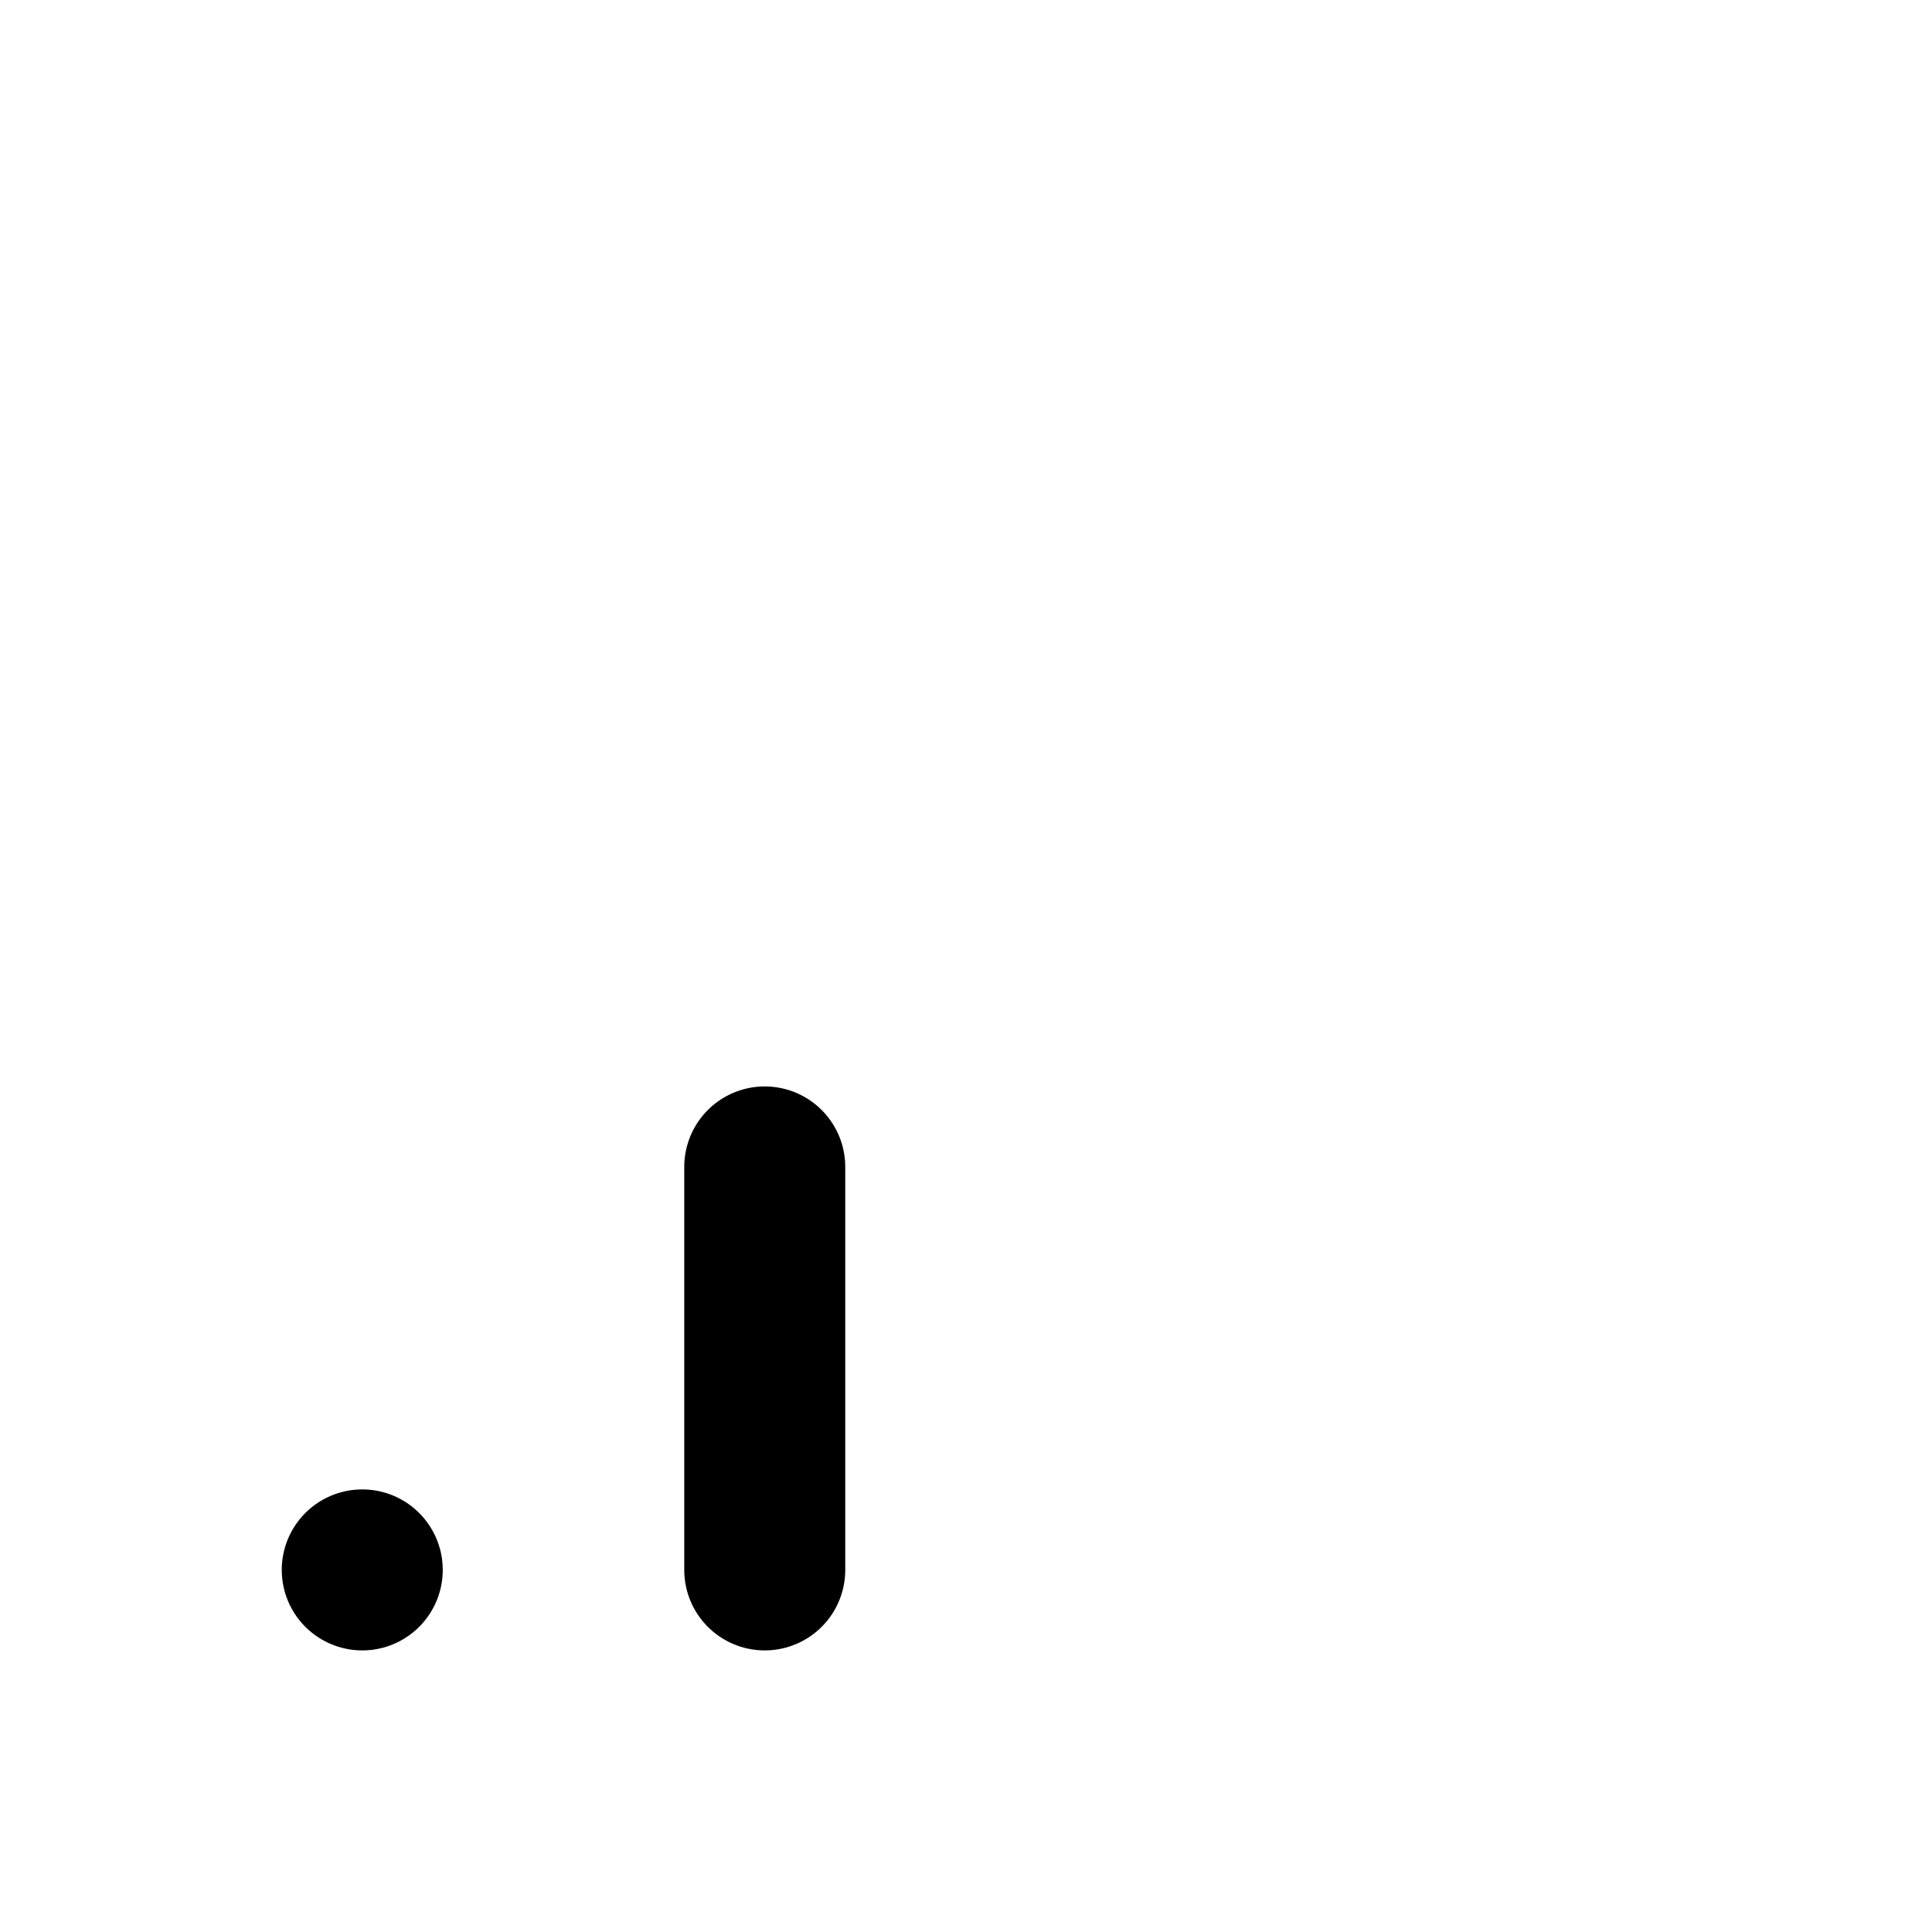
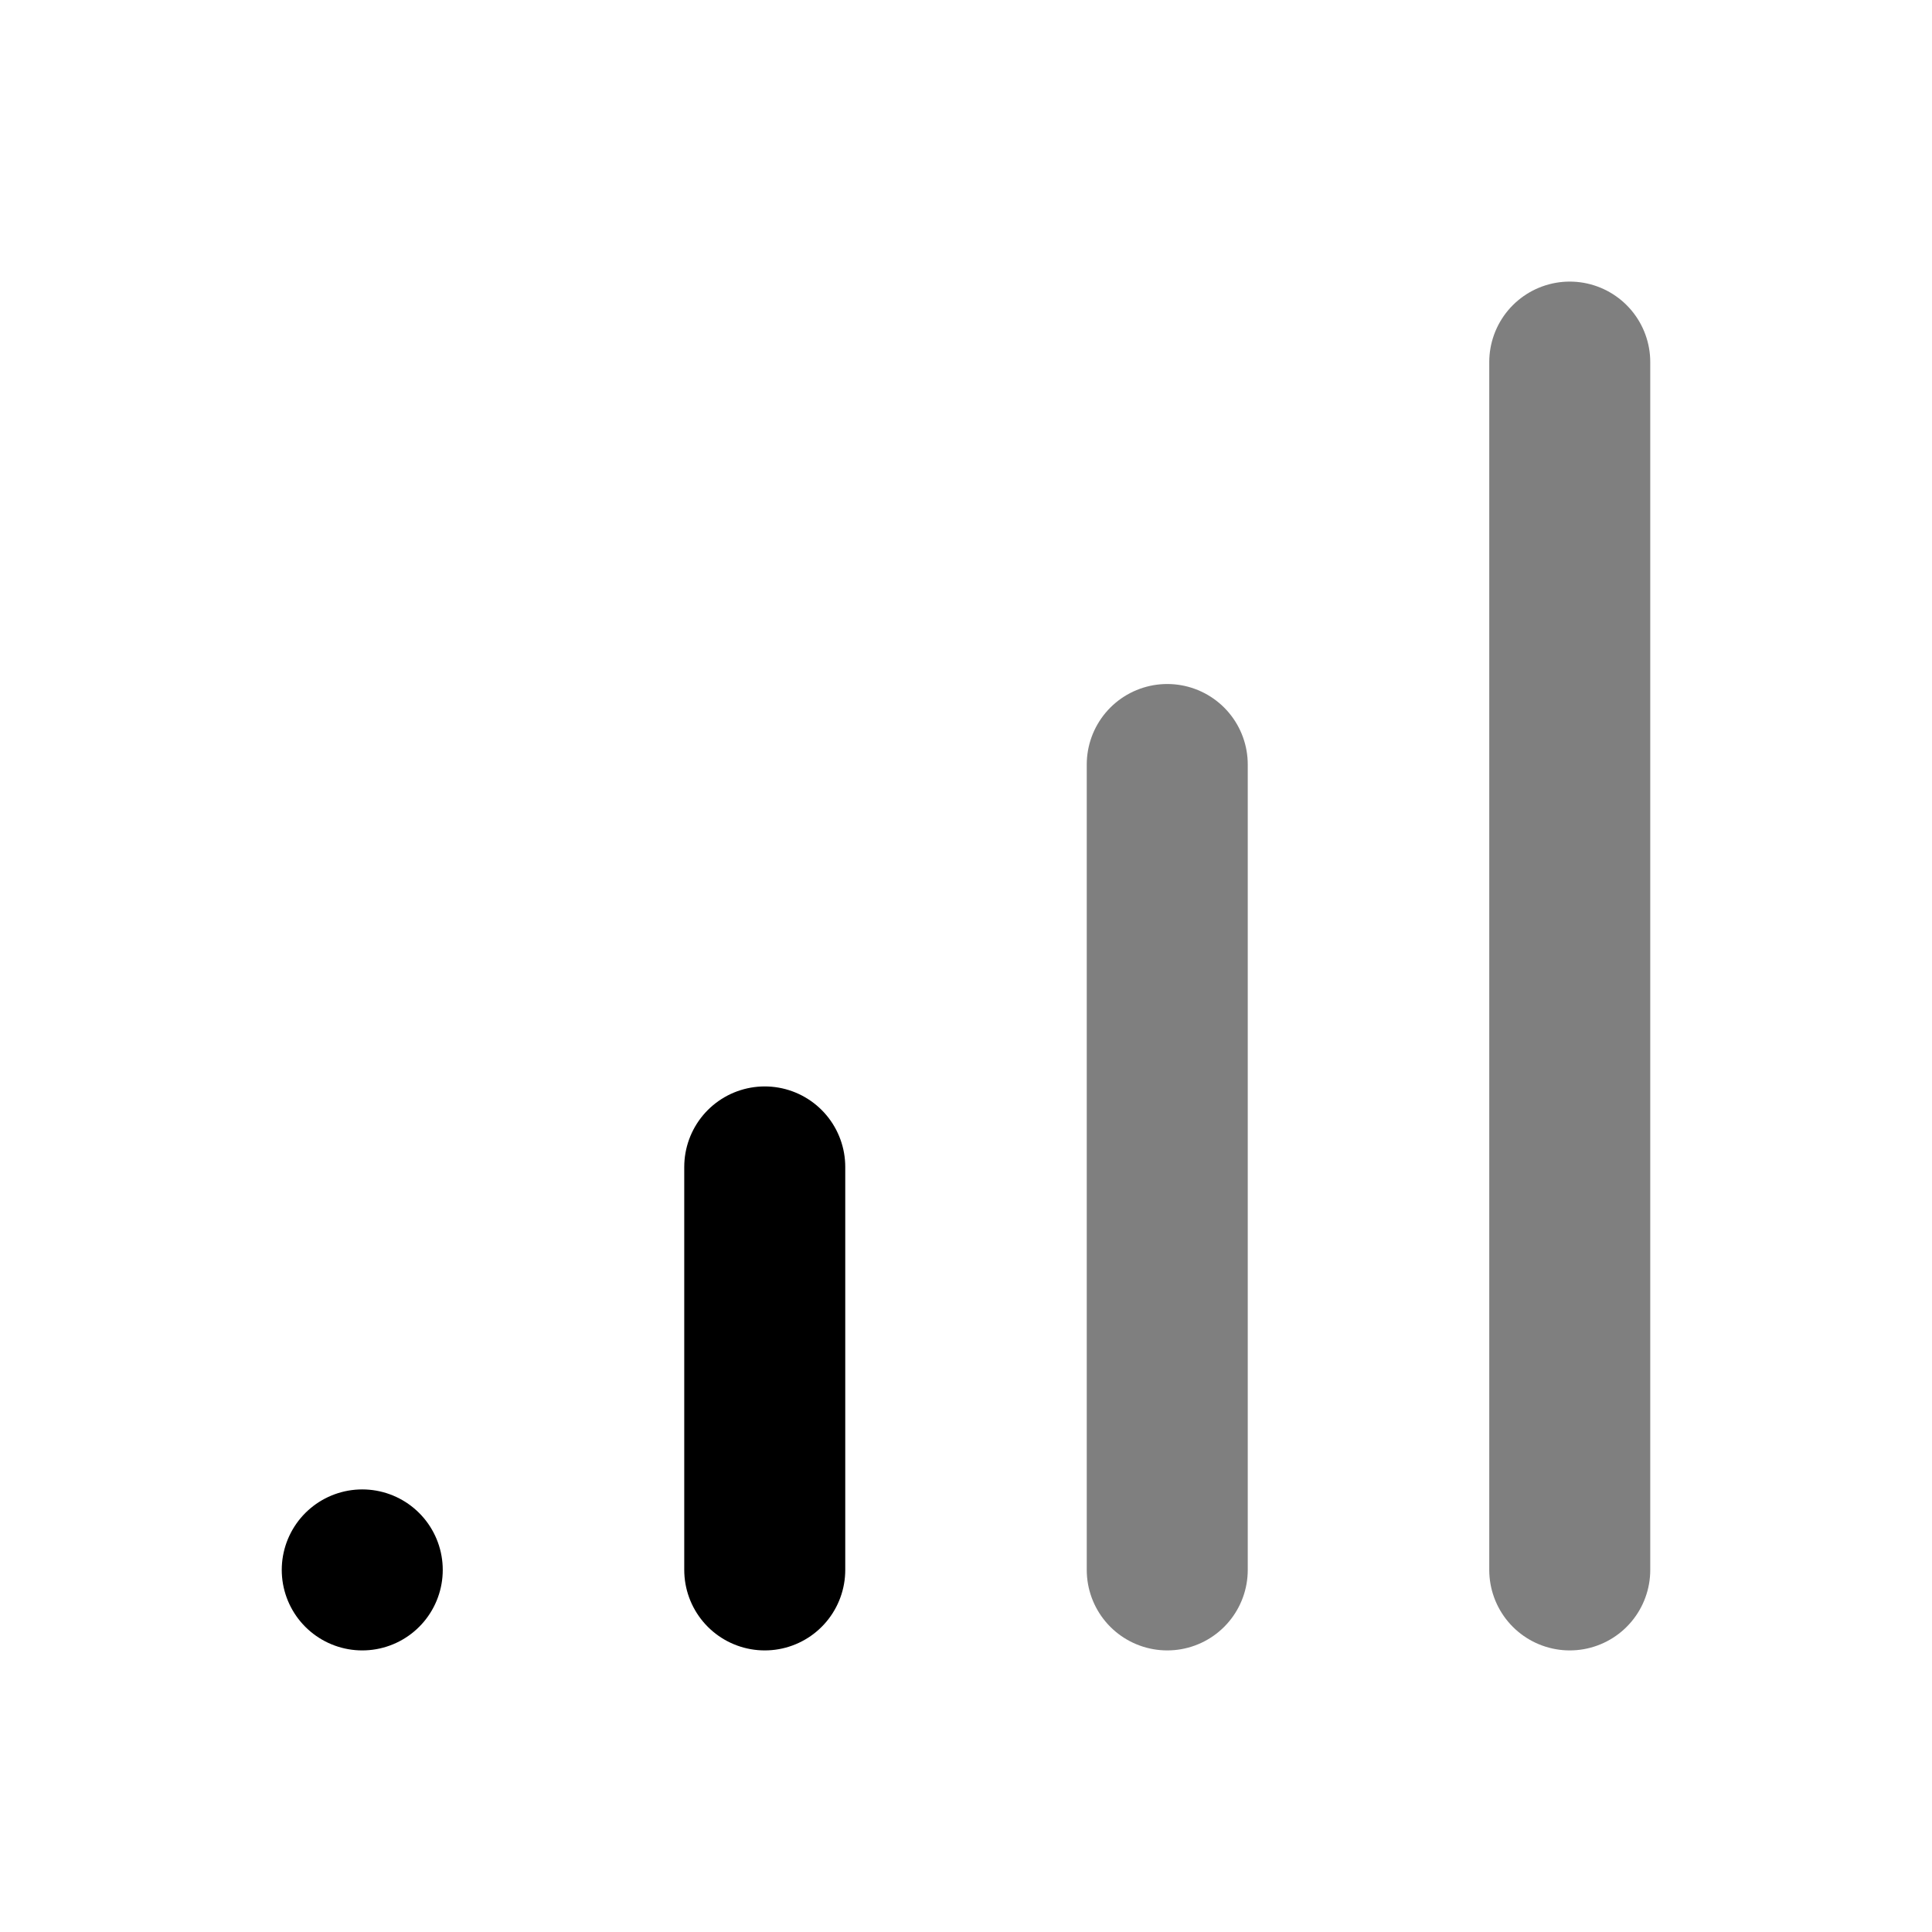
<svg xmlns="http://www.w3.org/2000/svg" style="isolation:isolate" viewBox="0 0 24 24" width="24" height="24">
  <defs>
-     <clipPath id="_clipPath_KLQDU21A4NmvUHIslbUbEDqxakIaneHC">
+     <clipPath id="_clipPath_OnMuwmEsc6q8Uv559pDi5nLyWD4YAUF7">
      <rect width="24" height="24" />
    </clipPath>
  </defs>
-   <g clip-path="url(#_clipPath_KLQDU21A4NmvUHIslbUbEDqxakIaneHC)">
+   <g clip-path="url(#_clipPath_OnMuwmEsc6q8Uv559pDi5nLyWD4YAUF7)">
    <line x1="4.5" y1="19.502" x2="4.5" y2="19.502" vector-effect="non-scaling-stroke" stroke-width="2" stroke="rgb(0,0,0)" stroke-opacity="100" stroke-linejoin="round" stroke-linecap="round" stroke-miterlimit="4" />
    <line x1="9.5" y1="19.502" x2="9.5" y2="14.496" vector-effect="non-scaling-stroke" stroke-width="2" stroke="rgb(0,0,0)" stroke-opacity="100" stroke-linejoin="round" stroke-linecap="round" stroke-miterlimit="4" />
+     <line x1="14.5" y1="19.502" x2="14.5" y2="9.497" vector-effect="non-scaling-stroke" stroke-width="2" stroke="rgb(0,0,0)" stroke-opacity="0.5" stroke-linejoin="round" stroke-linecap="round" stroke-miterlimit="4" />
+     <line x1="19.5" y1="19.502" x2="19.5" y2="4.498" vector-effect="non-scaling-stroke" stroke-width="2" stroke="rgb(0,0,0)" stroke-opacity="0.5" stroke-linejoin="round" stroke-linecap="round" stroke-miterlimit="4" />
  </g>
</svg>
